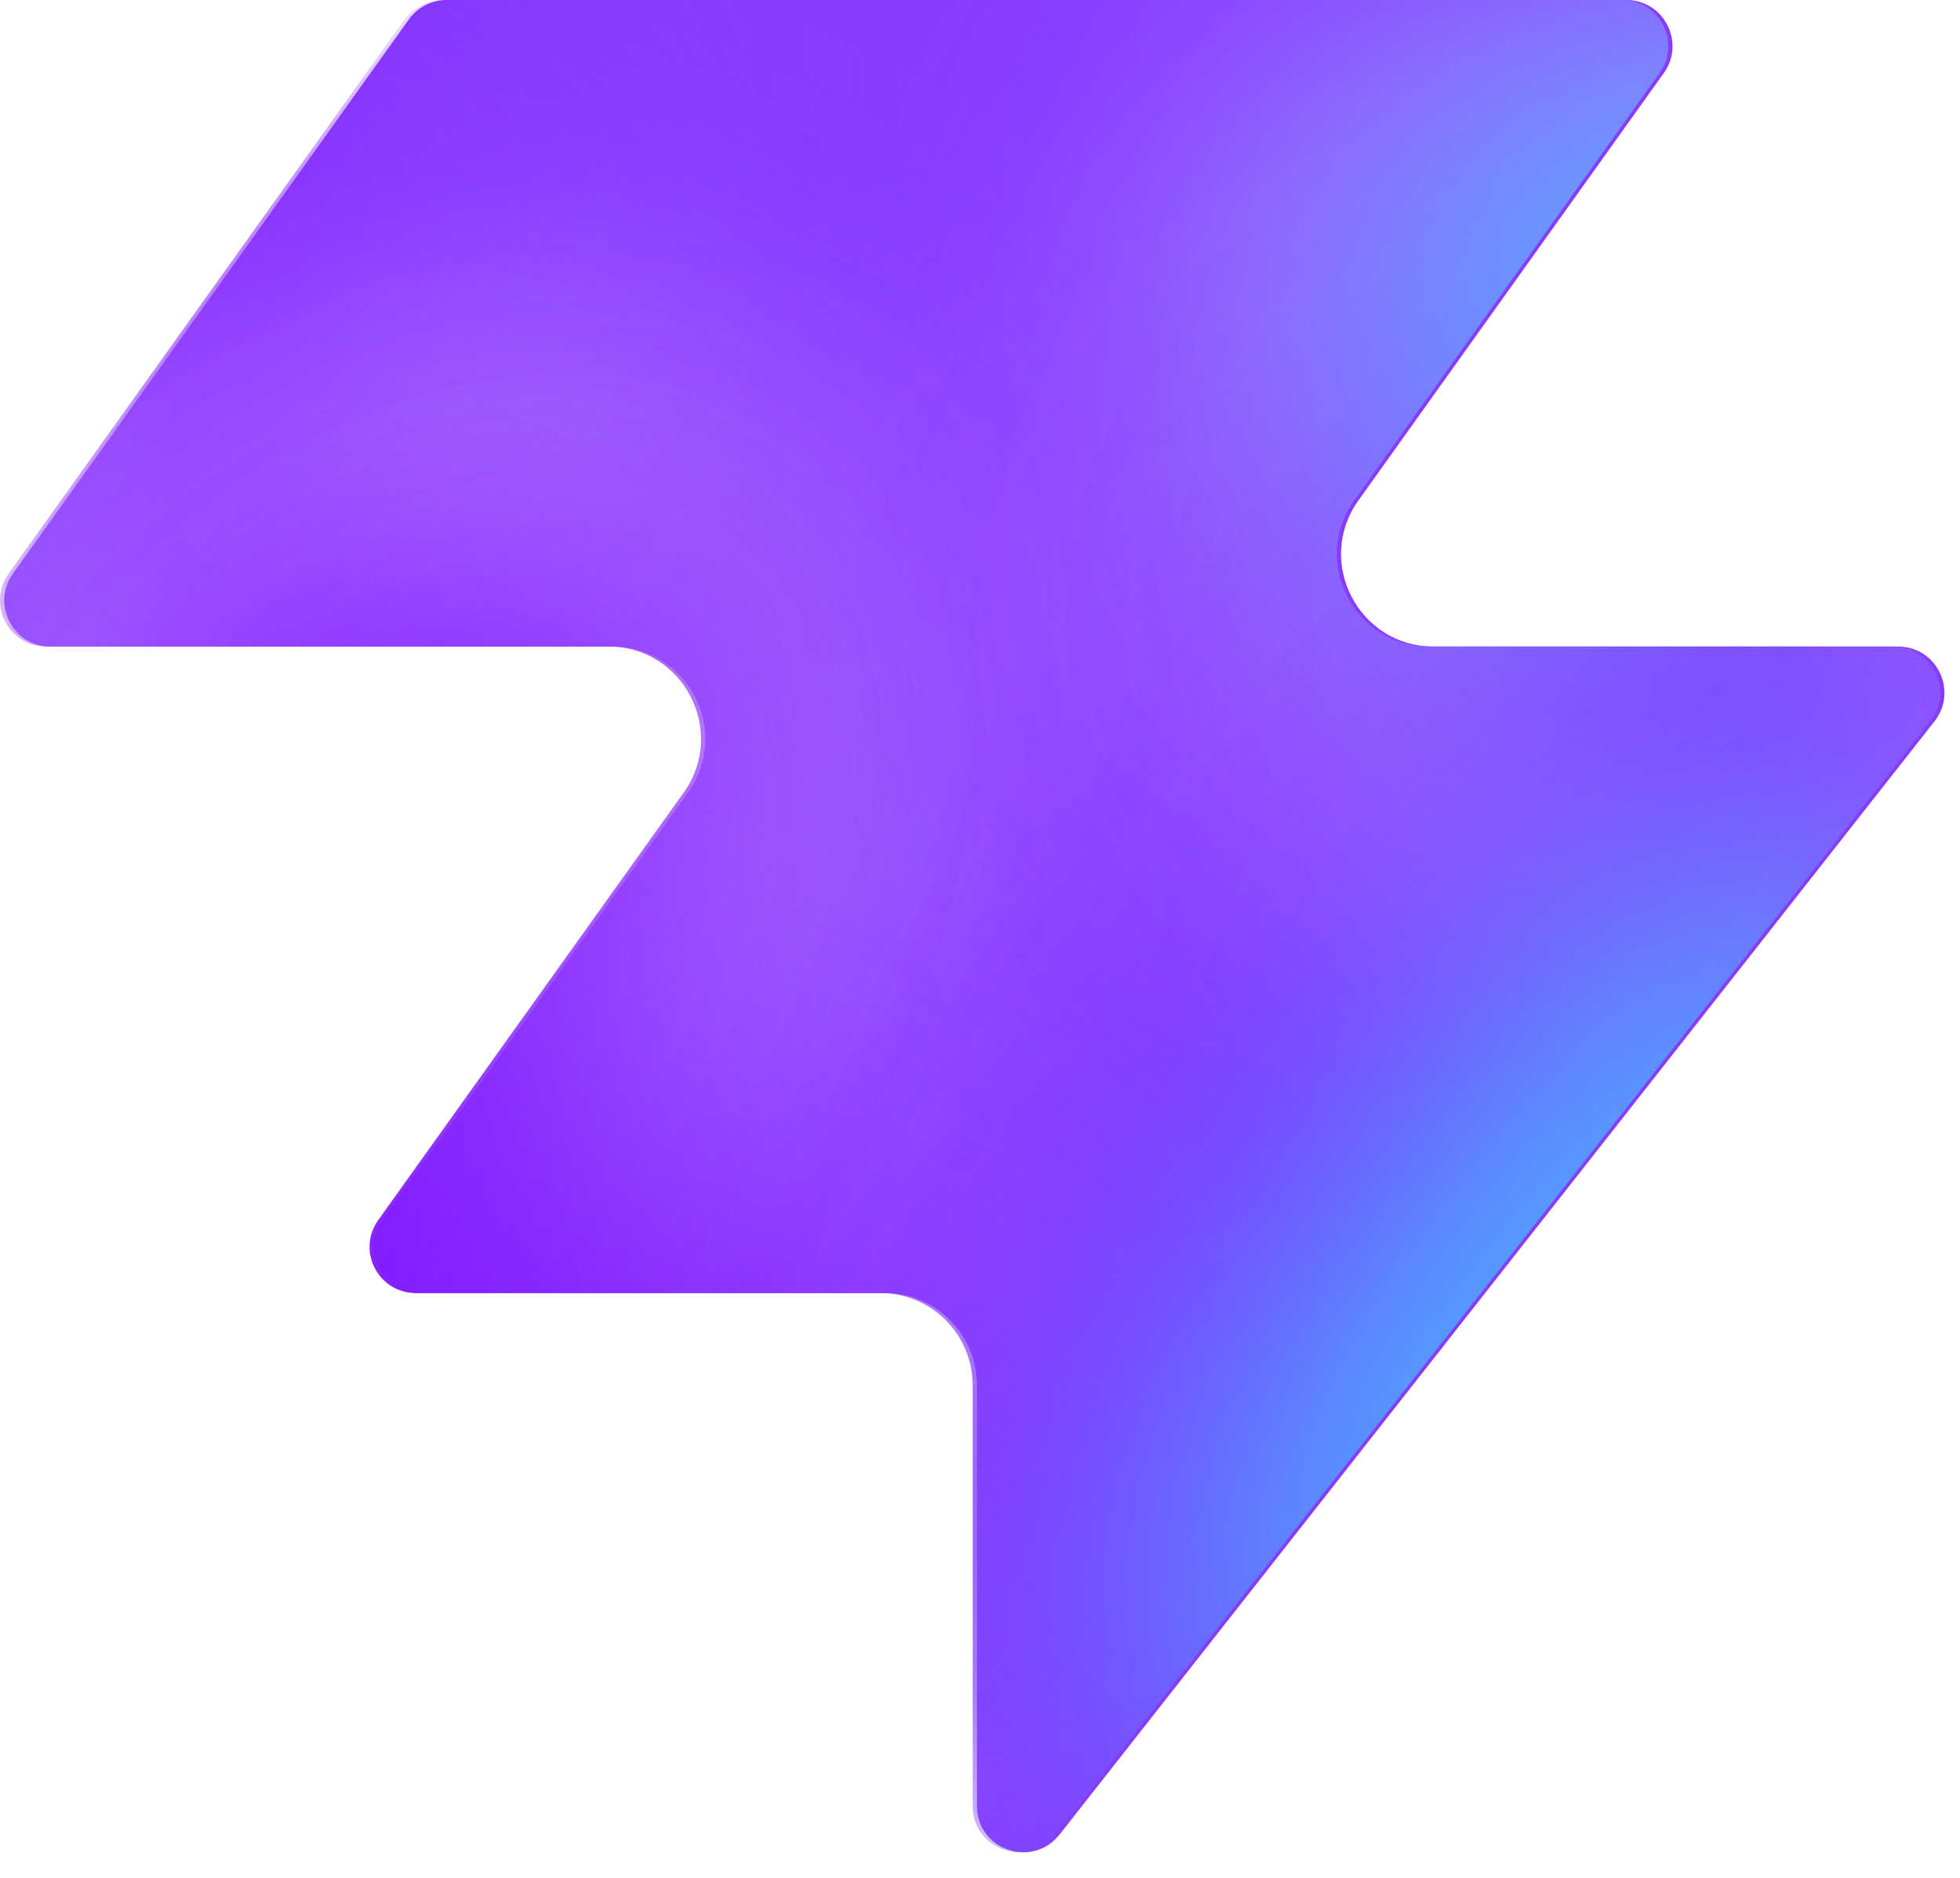
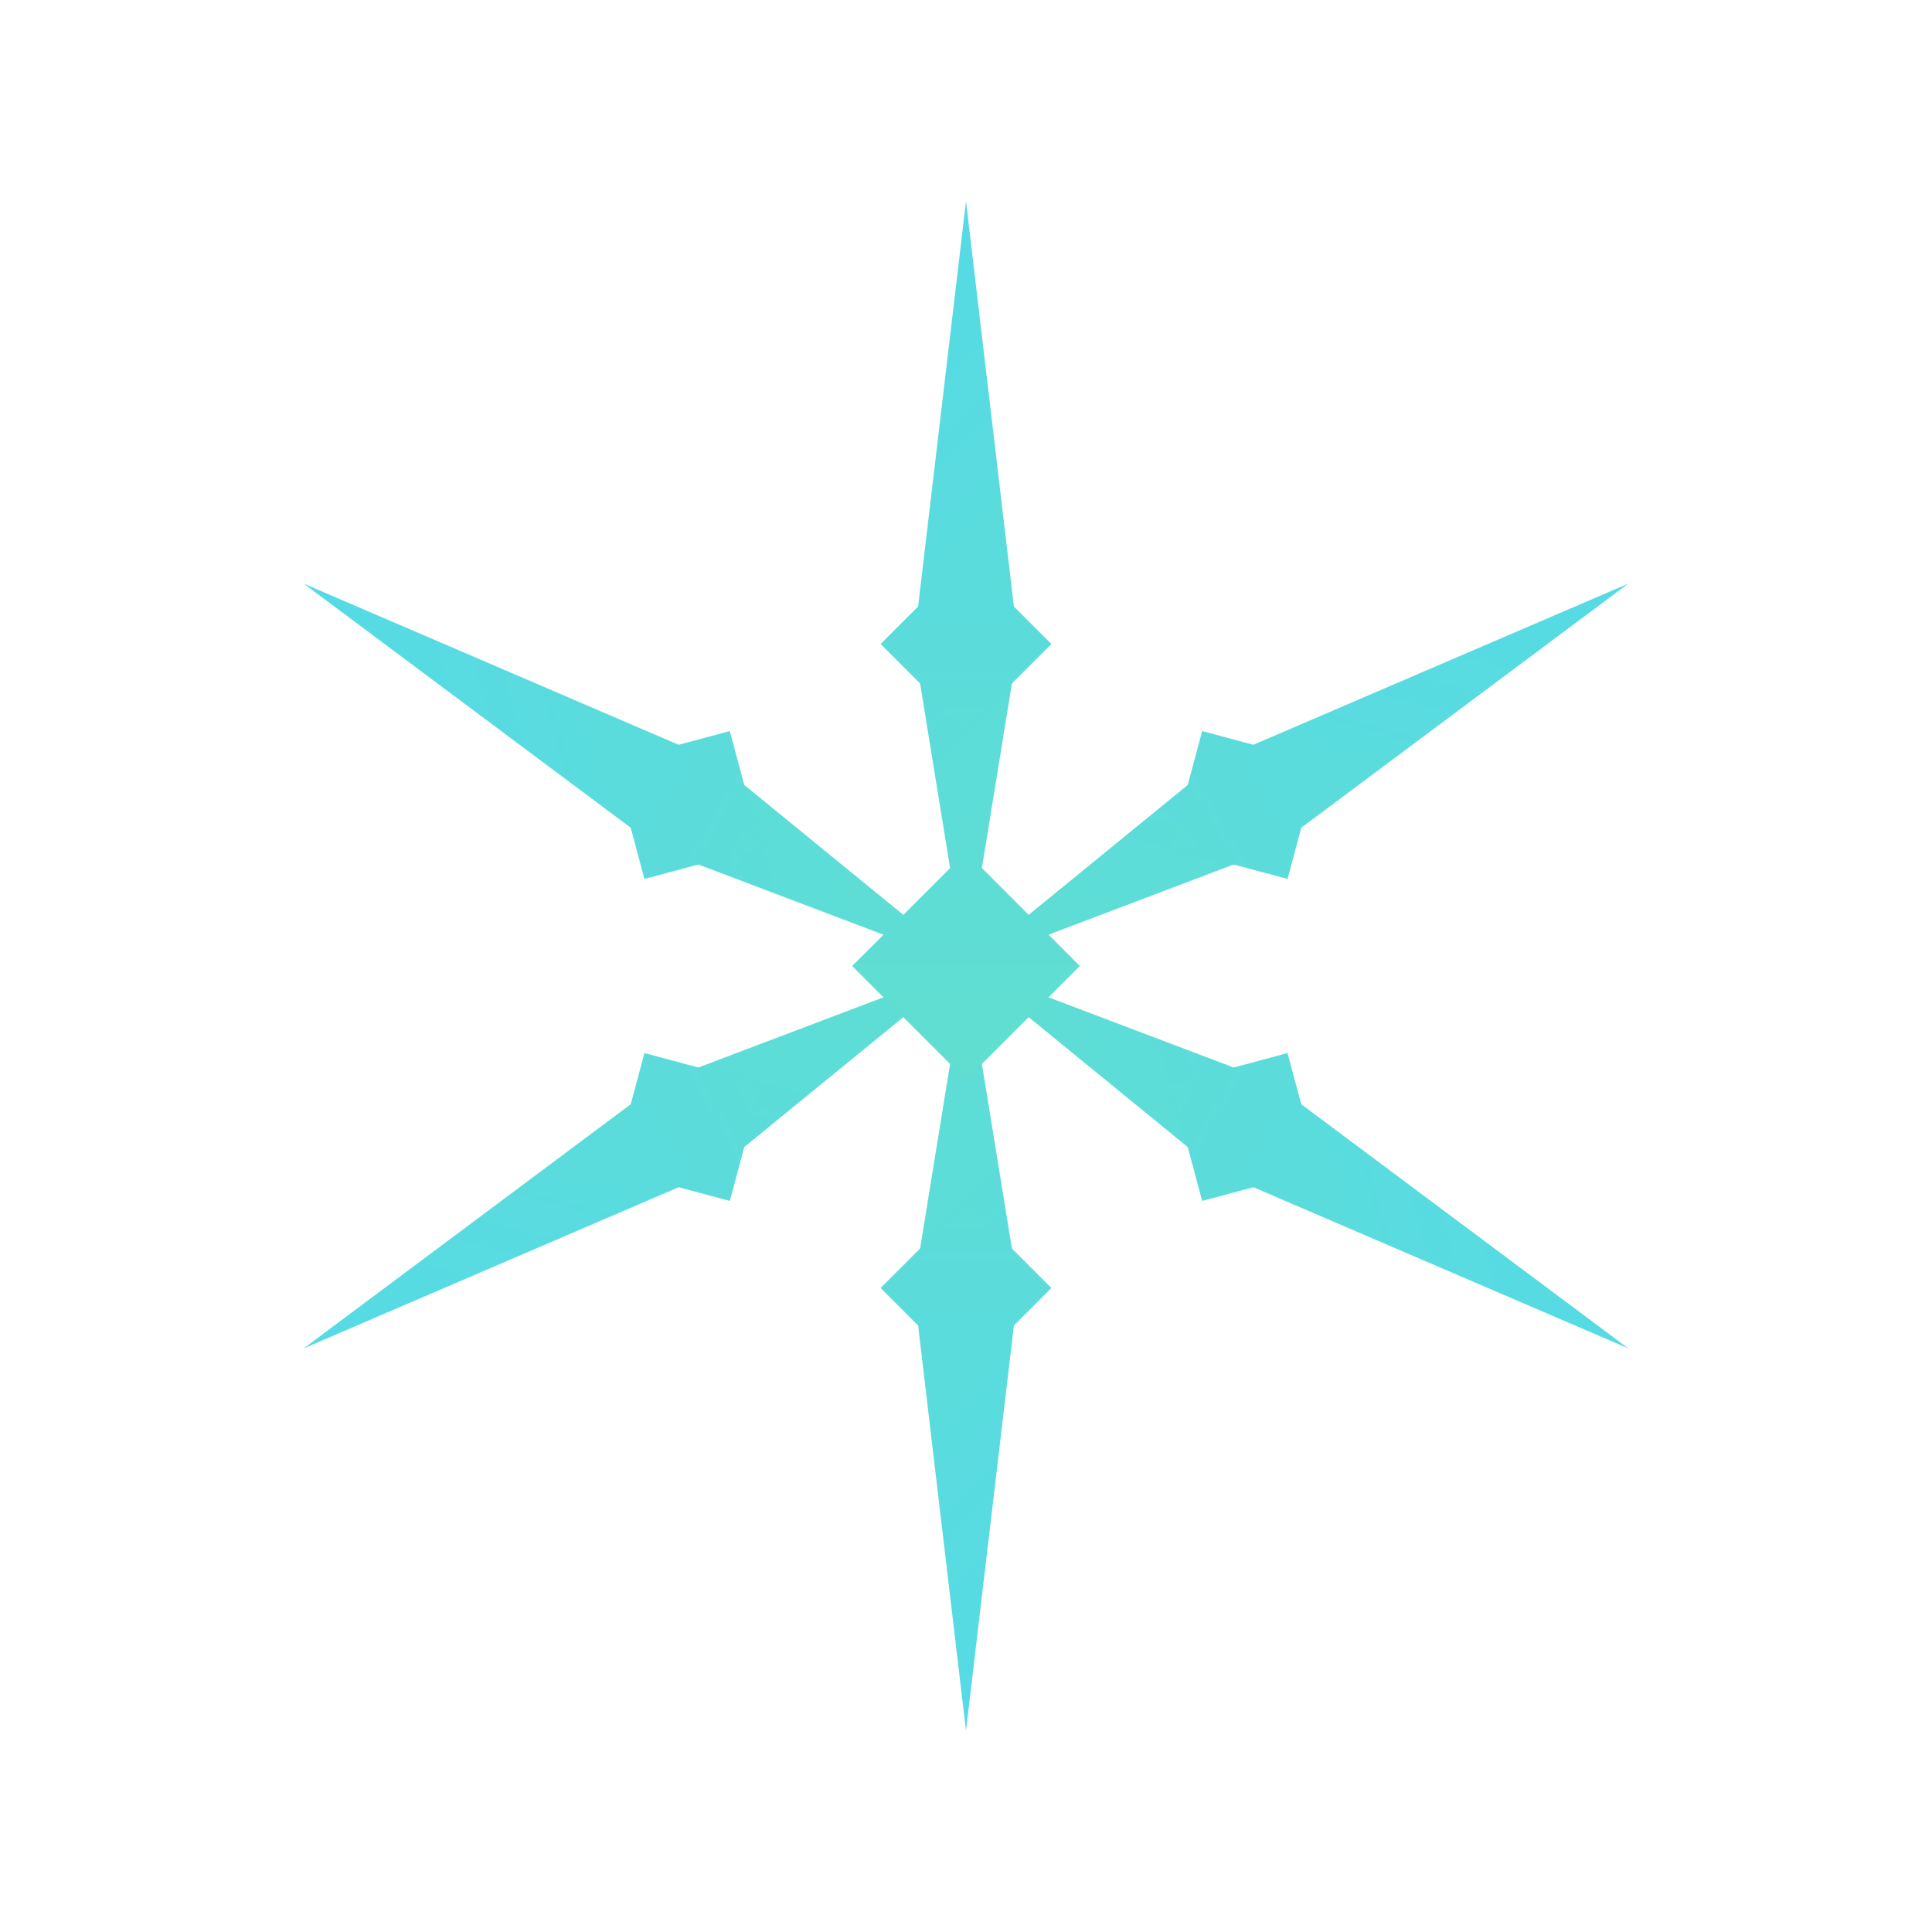
- <svg xmlns="http://www.w3.org/2000/svg" width="48" height="46" fill="none" viewBox="0 0 48 46">
-   <path fill="#863bff" d="M25.946 44.938c-.664.845-2.021.375-2.021-.698V33.937a2.26 2.26 0 0 0-2.262-2.262H10.287c-.92 0-1.456-1.04-.92-1.788l7.48-10.471c1.07-1.497 0-3.578-1.842-3.578H1.237c-.92 0-1.456-1.04-.92-1.788L10.013.474c.214-.297.556-.474.92-.474h28.894c.92 0 1.456 1.04.92 1.788l-7.48 10.471c-1.07 1.498 0 3.579 1.842 3.579h11.377c.943 0 1.473 1.088.89 1.83L25.947 44.94z" style="fill:#863bff;fill:color(display-p3 .525 .23 1);fill-opacity:1" />
-   <mask id="a" width="48" height="46" x="0" y="0" maskUnits="userSpaceOnUse" style="mask-type:alpha">
-     <path fill="#000" d="M25.842 44.938c-.664.844-2.021.375-2.021-.698V33.937a2.26 2.26 0 0 0-2.262-2.262H10.183c-.92 0-1.456-1.04-.92-1.788l7.48-10.471c1.07-1.498 0-3.579-1.842-3.579H1.133c-.92 0-1.456-1.04-.92-1.787L9.91.473c.214-.297.556-.474.92-.474h28.894c.92 0 1.456 1.04.92 1.788l-7.48 10.471c-1.07 1.498 0 3.578 1.842 3.578h11.377c.943 0 1.473 1.088.89 1.832L25.843 44.94z" style="fill:#000;fill-opacity:1" />
-   </mask>
-   <g mask="url(#a)">
-     <g filter="url(#b)">
-       <ellipse cx="5.508" cy="14.704" fill="#ede6ff" rx="5.508" ry="14.704" style="fill:#ede6ff;fill:color(display-p3 .927 .903 1);fill-opacity:1" transform="matrix(.00324 1 1 -.00324 -4.47 31.516)" />
+ <svg xmlns="http://www.w3.org/2000/svg" width="48" height="48" viewBox="0 0 48 48" fill="none">
+   <defs>
+     <linearGradient id="glacierFaviconGradient" x1="8" y1="8" x2="40" y2="40" gradientUnits="userSpaceOnUse">
+       <stop offset="0" stop-color="#4fd8f2" />
+       <stop offset="1" stop-color="#6fe3b4" />
+     </linearGradient>
+   </defs>
+   <g stroke="url(#glacierFaviconGradient)" stroke-width="0" fill="url(#glacierFaviconGradient)">
+     <g id="glacier-favicon-arm">
+       <path d="M24 24 L22.7 16 L24 5 L25.3 16 Z" />
+       <rect x="22.5" y="14.5" width="3" height="3" transform="rotate(45 24 16)" />
    </g>
-     <g filter="url(#c)">
-       <ellipse cx="10.399" cy="29.851" fill="#ede6ff" rx="10.399" ry="29.851" style="fill:#ede6ff;fill:color(display-p3 .927 .903 1);fill-opacity:1" transform="matrix(.00324 1 1 -.00324 -39.328 7.883)" />
-     </g>
-     <g filter="url(#d)">
-       <ellipse cx="5.508" cy="30.487" fill="#7e14ff" rx="5.508" ry="30.487" style="fill:#7e14ff;fill:color(display-p3 .492 .077 1);fill-opacity:1" transform="rotate(89.814 -25.913 -14.639)scale(1 -1)" />
-     </g>
-     <g filter="url(#e)">
-       <ellipse cx="5.508" cy="30.599" fill="#7e14ff" rx="5.508" ry="30.599" style="fill:#7e14ff;fill:color(display-p3 .492 .077 1);fill-opacity:1" transform="rotate(89.814 -32.644 -3.334)scale(1 -1)" />
-     </g>
-     <g filter="url(#f)">
-       <ellipse cx="5.508" cy="30.599" fill="#7e14ff" rx="5.508" ry="30.599" style="fill:#7e14ff;fill:color(display-p3 .492 .077 1);fill-opacity:1" transform="matrix(.00324 1 1 -.00324 -34.34 30.47)" />
-     </g>
-     <g filter="url(#g)">
-       <ellipse cx="14.072" cy="22.078" fill="#ede6ff" rx="14.072" ry="22.078" style="fill:#ede6ff;fill:color(display-p3 .927 .903 1);fill-opacity:1" transform="rotate(93.35 24.506 48.493)scale(-1 1)" />
-     </g>
-     <g filter="url(#h)">
-       <ellipse cx="3.47" cy="21.501" fill="#7e14ff" rx="3.47" ry="21.501" style="fill:#7e14ff;fill:color(display-p3 .492 .077 1);fill-opacity:1" transform="rotate(89.009 28.708 47.59)scale(-1 1)" />
-     </g>
-     <g filter="url(#i)">
-       <ellipse cx="3.47" cy="21.501" fill="#7e14ff" rx="3.47" ry="21.501" style="fill:#7e14ff;fill:color(display-p3 .492 .077 1);fill-opacity:1" transform="rotate(89.009 28.708 47.59)scale(-1 1)" />
-     </g>
-     <g filter="url(#j)">
-       <ellipse cx=".387" cy="8.972" fill="#7e14ff" rx="4.407" ry="29.108" style="fill:#7e14ff;fill:color(display-p3 .492 .077 1);fill-opacity:1" transform="rotate(39.51 .387 8.972)" />
-     </g>
-     <g filter="url(#k)">
-       <ellipse cx="47.523" cy="-6.092" fill="#7e14ff" rx="4.407" ry="29.108" style="fill:#7e14ff;fill:color(display-p3 .492 .077 1);fill-opacity:1" transform="rotate(37.892 47.523 -6.092)" />
-     </g>
-     <g filter="url(#l)">
-       <ellipse cx="41.412" cy="6.333" fill="#47bfff" rx="5.971" ry="9.665" style="fill:#47bfff;fill:color(display-p3 .28 .748 1);fill-opacity:1" transform="rotate(37.892 41.412 6.333)" />
-     </g>
-     <g filter="url(#m)">
-       <ellipse cx="-1.879" cy="38.332" fill="#7e14ff" rx="4.407" ry="29.108" style="fill:#7e14ff;fill:color(display-p3 .492 .077 1);fill-opacity:1" transform="rotate(37.892 -1.88 38.332)" />
-     </g>
-     <g filter="url(#n)">
-       <ellipse cx="-1.879" cy="38.332" fill="#7e14ff" rx="4.407" ry="29.108" style="fill:#7e14ff;fill:color(display-p3 .492 .077 1);fill-opacity:1" transform="rotate(37.892 -1.88 38.332)" />
-     </g>
-     <g filter="url(#o)">
-       <ellipse cx="35.651" cy="29.907" fill="#7e14ff" rx="4.407" ry="29.108" style="fill:#7e14ff;fill:color(display-p3 .492 .077 1);fill-opacity:1" transform="rotate(37.892 35.651 29.907)" />
-     </g>
-     <g filter="url(#p)">
-       <ellipse cx="38.418" cy="32.4" fill="#47bfff" rx="5.971" ry="15.297" style="fill:#47bfff;fill:color(display-p3 .28 .748 1);fill-opacity:1" transform="rotate(37.892 38.418 32.4)" />
-     </g>
+     <use href="#glacier-favicon-arm" transform="rotate(60 24 24)" />
+     <use href="#glacier-favicon-arm" transform="rotate(120 24 24)" />
+     <use href="#glacier-favicon-arm" transform="rotate(180 24 24)" />
+     <use href="#glacier-favicon-arm" transform="rotate(240 24 24)" />
+     <use href="#glacier-favicon-arm" transform="rotate(300 24 24)" />
+     <rect x="22" y="22" width="4" height="4" transform="rotate(45 24 24)" />
  </g>
-   <defs>
-     <filter id="b" width="60.045" height="41.654" x="-19.77" y="16.149" color-interpolation-filters="sRGB" filterUnits="userSpaceOnUse">
-       <feFlood flood-opacity="0" result="BackgroundImageFix" />
-       <feBlend in="SourceGraphic" in2="BackgroundImageFix" result="shape" />
-       <feGaussianBlur result="effect1_foregroundBlur_2002_17158" stdDeviation="7.659" />
-     </filter>
-     <filter id="c" width="90.34" height="51.437" x="-54.613" y="-7.533" color-interpolation-filters="sRGB" filterUnits="userSpaceOnUse">
-       <feFlood flood-opacity="0" result="BackgroundImageFix" />
-       <feBlend in="SourceGraphic" in2="BackgroundImageFix" result="shape" />
-       <feGaussianBlur result="effect1_foregroundBlur_2002_17158" stdDeviation="7.659" />
-     </filter>
-     <filter id="d" width="79.355" height="29.4" x="-49.64" y="2.03" color-interpolation-filters="sRGB" filterUnits="userSpaceOnUse">
-       <feFlood flood-opacity="0" result="BackgroundImageFix" />
-       <feBlend in="SourceGraphic" in2="BackgroundImageFix" result="shape" />
-       <feGaussianBlur result="effect1_foregroundBlur_2002_17158" stdDeviation="4.596" />
-     </filter>
-     <filter id="e" width="79.579" height="29.4" x="-45.045" y="20.029" color-interpolation-filters="sRGB" filterUnits="userSpaceOnUse">
-       <feFlood flood-opacity="0" result="BackgroundImageFix" />
-       <feBlend in="SourceGraphic" in2="BackgroundImageFix" result="shape" />
-       <feGaussianBlur result="effect1_foregroundBlur_2002_17158" stdDeviation="4.596" />
-     </filter>
-     <filter id="f" width="79.579" height="29.4" x="-43.513" y="21.178" color-interpolation-filters="sRGB" filterUnits="userSpaceOnUse">
-       <feFlood flood-opacity="0" result="BackgroundImageFix" />
-       <feBlend in="SourceGraphic" in2="BackgroundImageFix" result="shape" />
-       <feGaussianBlur result="effect1_foregroundBlur_2002_17158" stdDeviation="4.596" />
-     </filter>
-     <filter id="g" width="74.749" height="58.852" x="15.756" y="-17.901" color-interpolation-filters="sRGB" filterUnits="userSpaceOnUse">
-       <feFlood flood-opacity="0" result="BackgroundImageFix" />
-       <feBlend in="SourceGraphic" in2="BackgroundImageFix" result="shape" />
-       <feGaussianBlur result="effect1_foregroundBlur_2002_17158" stdDeviation="7.659" />
-     </filter>
-     <filter id="h" width="61.377" height="25.362" x="23.548" y="2.284" color-interpolation-filters="sRGB" filterUnits="userSpaceOnUse">
-       <feFlood flood-opacity="0" result="BackgroundImageFix" />
-       <feBlend in="SourceGraphic" in2="BackgroundImageFix" result="shape" />
-       <feGaussianBlur result="effect1_foregroundBlur_2002_17158" stdDeviation="4.596" />
-     </filter>
-     <filter id="i" width="61.377" height="25.362" x="23.548" y="2.284" color-interpolation-filters="sRGB" filterUnits="userSpaceOnUse">
-       <feFlood flood-opacity="0" result="BackgroundImageFix" />
-       <feBlend in="SourceGraphic" in2="BackgroundImageFix" result="shape" />
-       <feGaussianBlur result="effect1_foregroundBlur_2002_17158" stdDeviation="4.596" />
-     </filter>
-     <filter id="j" width="56.045" height="63.649" x="-27.636" y="-22.853" color-interpolation-filters="sRGB" filterUnits="userSpaceOnUse">
-       <feFlood flood-opacity="0" result="BackgroundImageFix" />
-       <feBlend in="SourceGraphic" in2="BackgroundImageFix" result="shape" />
-       <feGaussianBlur result="effect1_foregroundBlur_2002_17158" stdDeviation="4.596" />
-     </filter>
-     <filter id="k" width="54.814" height="64.646" x="20.116" y="-38.415" color-interpolation-filters="sRGB" filterUnits="userSpaceOnUse">
-       <feFlood flood-opacity="0" result="BackgroundImageFix" />
-       <feBlend in="SourceGraphic" in2="BackgroundImageFix" result="shape" />
-       <feGaussianBlur result="effect1_foregroundBlur_2002_17158" stdDeviation="4.596" />
-     </filter>
-     <filter id="l" width="33.541" height="35.313" x="24.641" y="-11.323" color-interpolation-filters="sRGB" filterUnits="userSpaceOnUse">
-       <feFlood flood-opacity="0" result="BackgroundImageFix" />
-       <feBlend in="SourceGraphic" in2="BackgroundImageFix" result="shape" />
-       <feGaussianBlur result="effect1_foregroundBlur_2002_17158" stdDeviation="4.596" />
-     </filter>
-     <filter id="m" width="54.814" height="64.646" x="-29.286" y="6.009" color-interpolation-filters="sRGB" filterUnits="userSpaceOnUse">
-       <feFlood flood-opacity="0" result="BackgroundImageFix" />
-       <feBlend in="SourceGraphic" in2="BackgroundImageFix" result="shape" />
-       <feGaussianBlur result="effect1_foregroundBlur_2002_17158" stdDeviation="4.596" />
-     </filter>
-     <filter id="n" width="54.814" height="64.646" x="-29.286" y="6.009" color-interpolation-filters="sRGB" filterUnits="userSpaceOnUse">
-       <feFlood flood-opacity="0" result="BackgroundImageFix" />
-       <feBlend in="SourceGraphic" in2="BackgroundImageFix" result="shape" />
-       <feGaussianBlur result="effect1_foregroundBlur_2002_17158" stdDeviation="4.596" />
-     </filter>
-     <filter id="o" width="54.814" height="64.646" x="8.244" y="-2.416" color-interpolation-filters="sRGB" filterUnits="userSpaceOnUse">
-       <feFlood flood-opacity="0" result="BackgroundImageFix" />
-       <feBlend in="SourceGraphic" in2="BackgroundImageFix" result="shape" />
-       <feGaussianBlur result="effect1_foregroundBlur_2002_17158" stdDeviation="4.596" />
-     </filter>
-     <filter id="p" width="39.409" height="43.623" x="18.713" y="10.588" color-interpolation-filters="sRGB" filterUnits="userSpaceOnUse">
-       <feFlood flood-opacity="0" result="BackgroundImageFix" />
-       <feBlend in="SourceGraphic" in2="BackgroundImageFix" result="shape" />
-       <feGaussianBlur result="effect1_foregroundBlur_2002_17158" stdDeviation="4.596" />
-     </filter>
-   </defs>
</svg>
